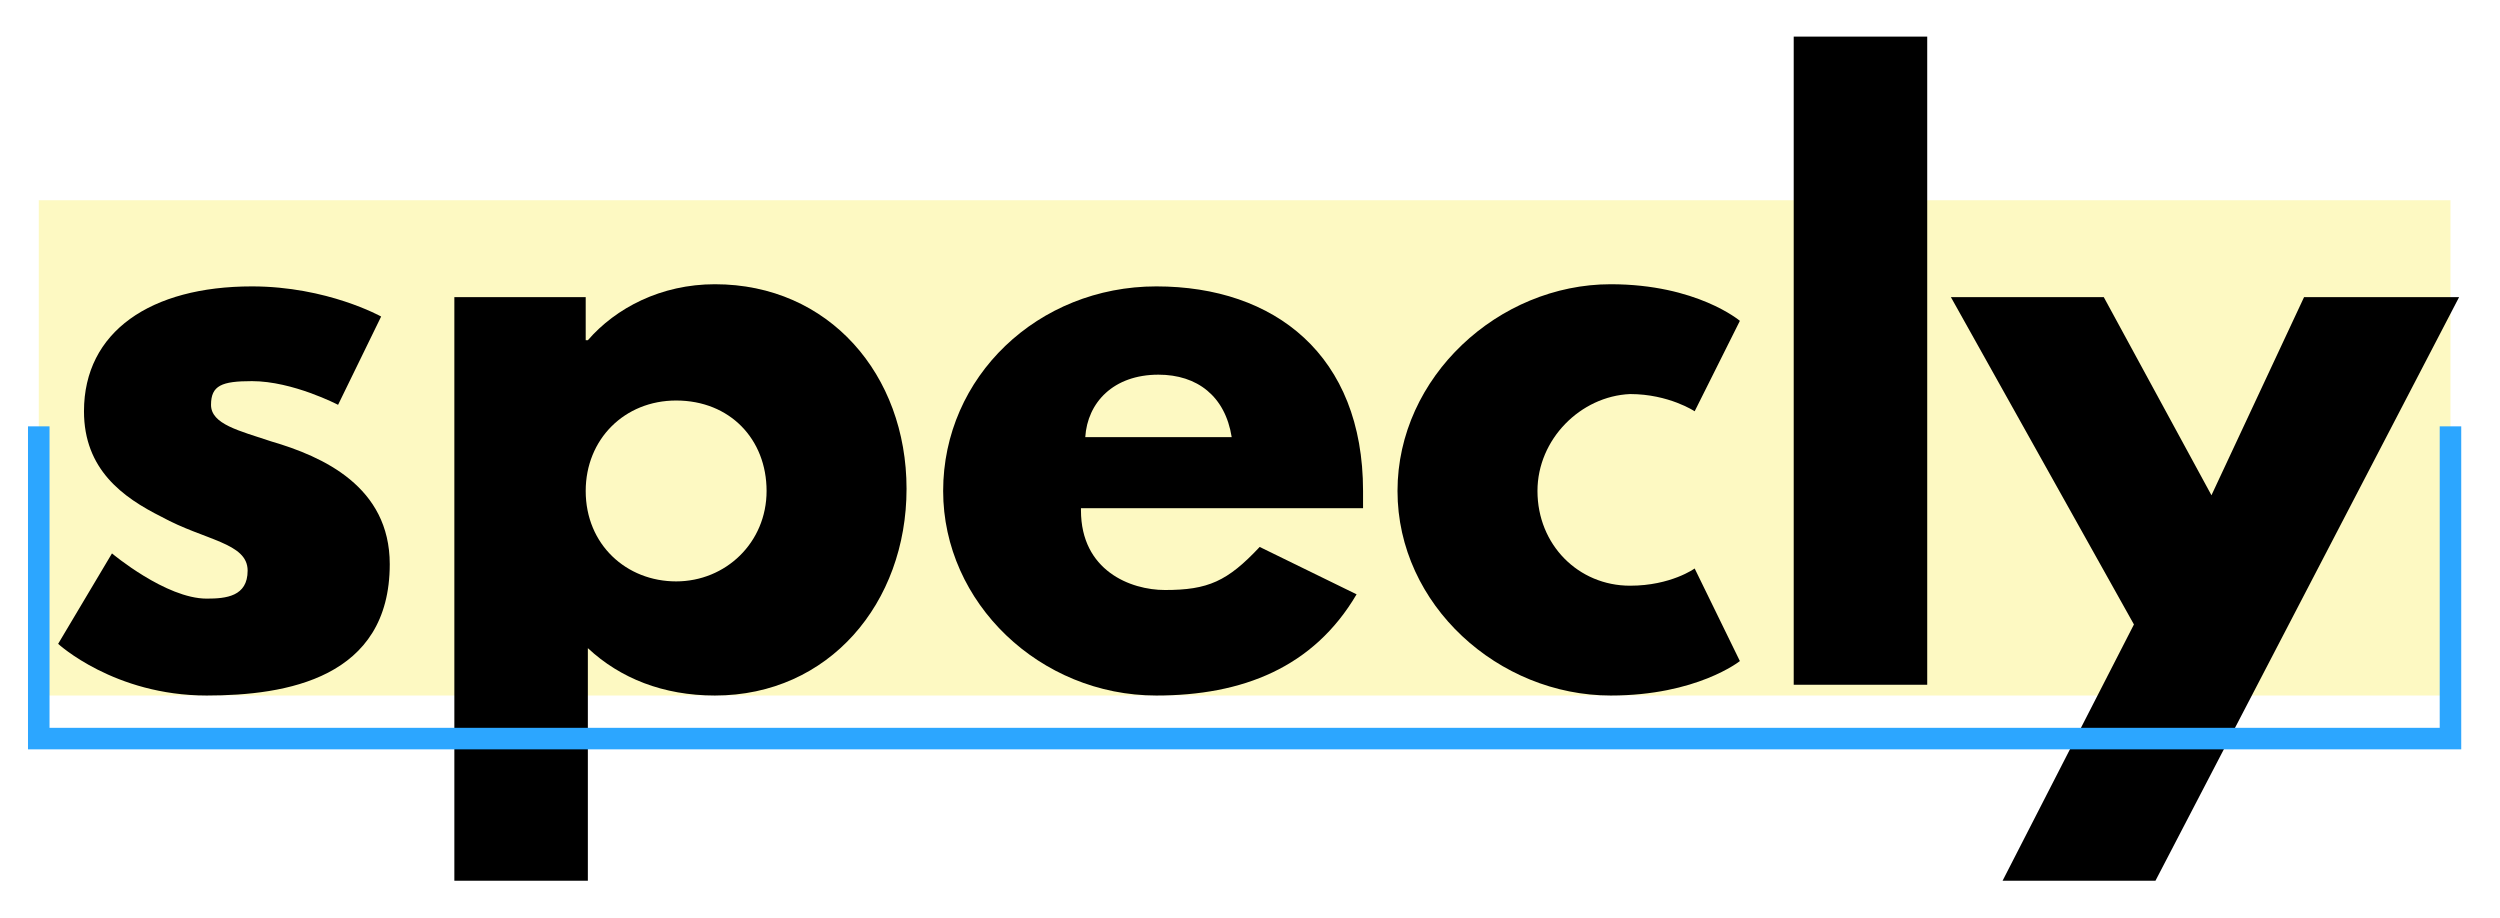
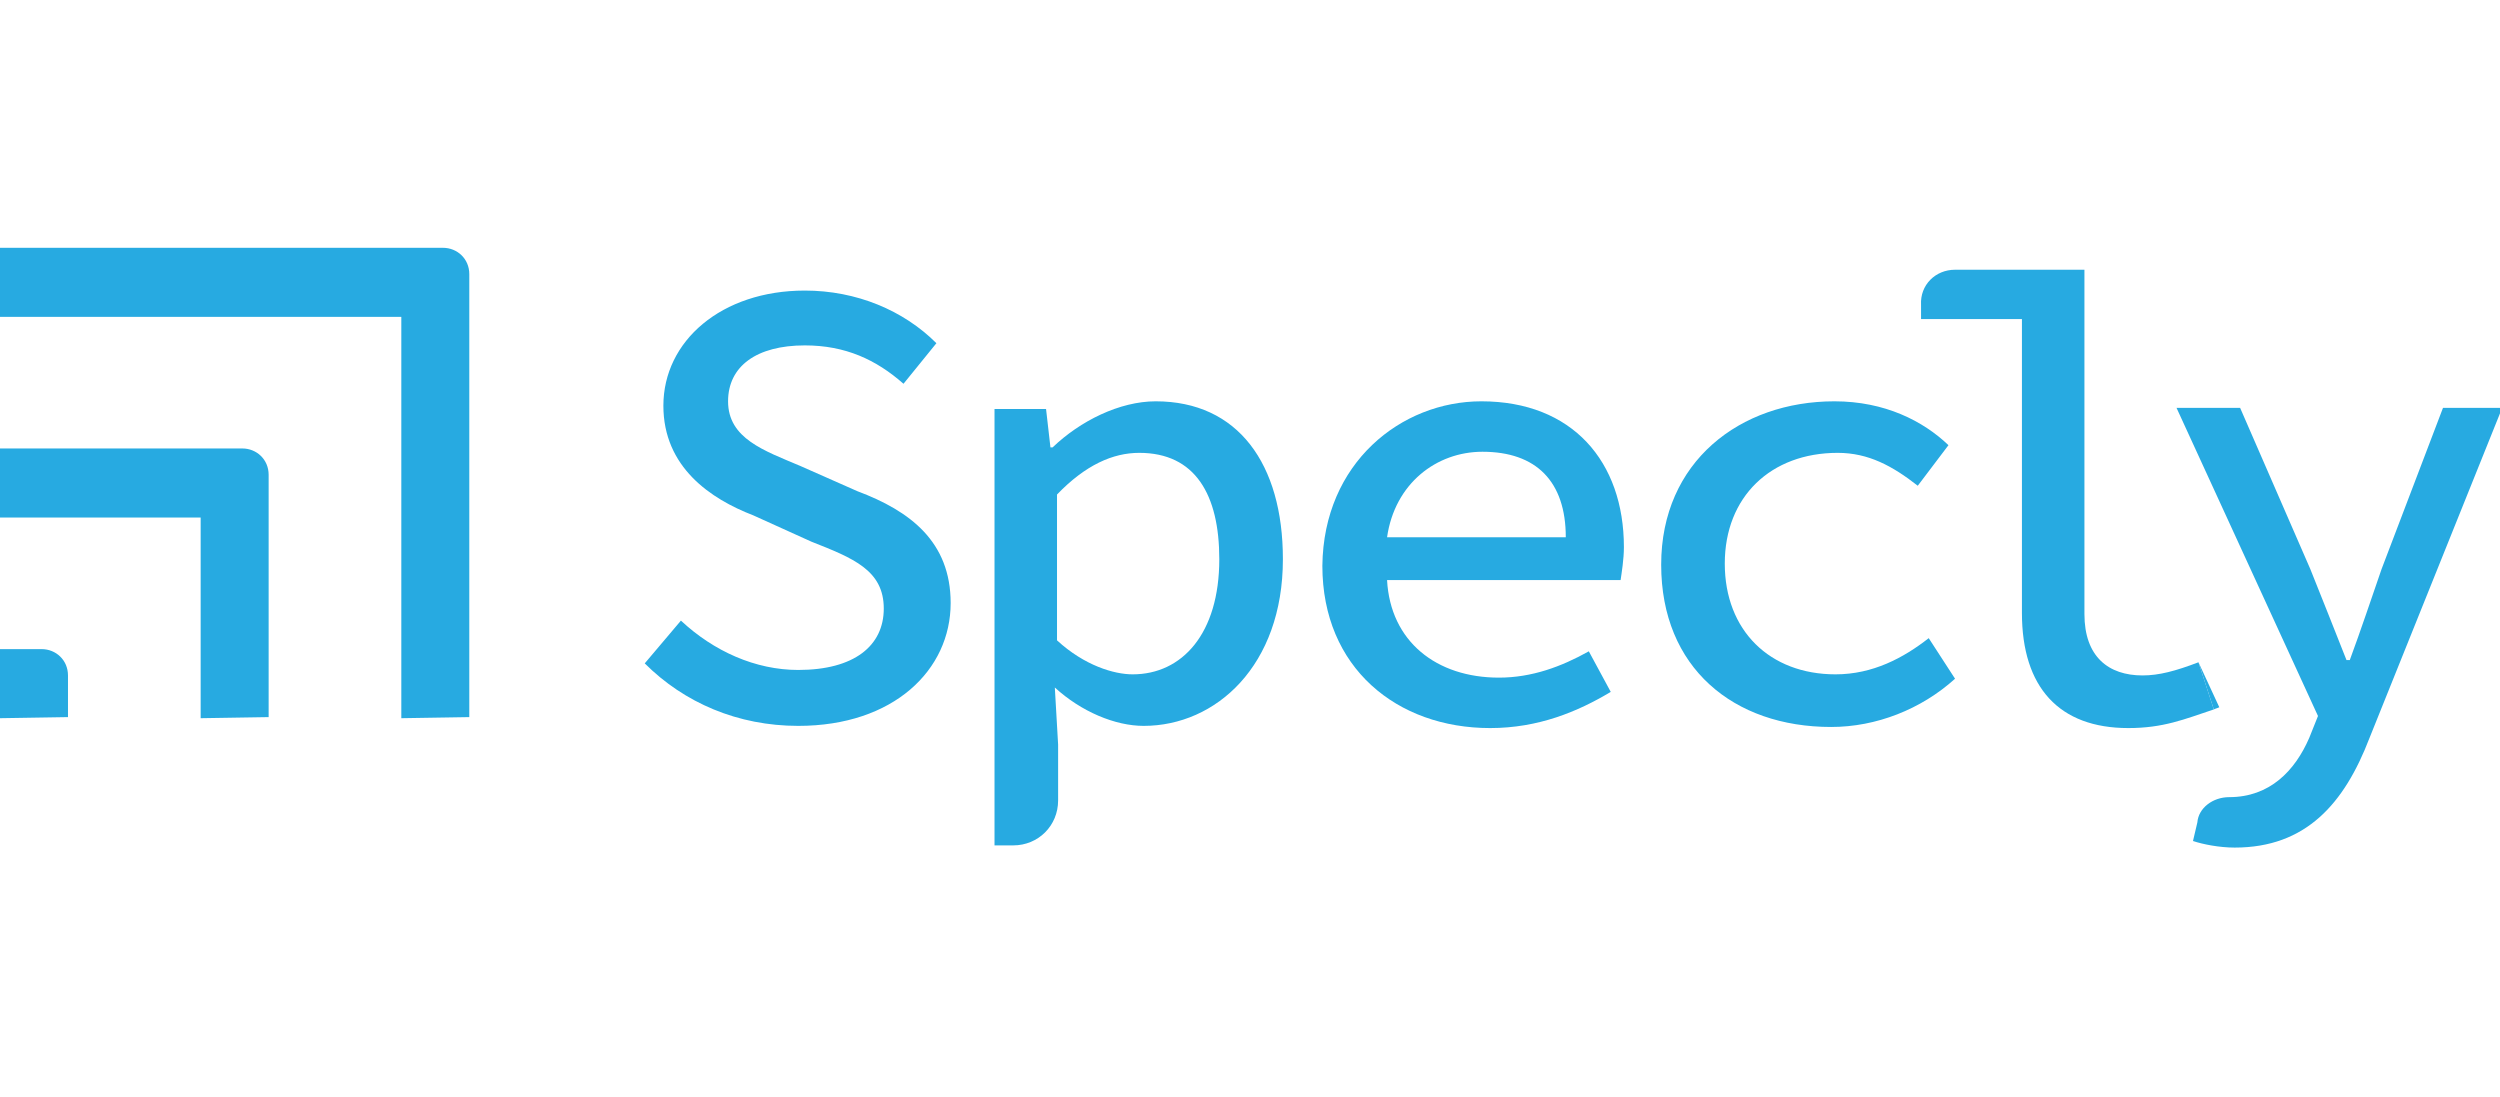
- <svg xmlns="http://www.w3.org/2000/svg" version="1.1" id="Layer_1" x="0px" y="0px" viewBox="0 0 116.1 42.6" enable-background="new 0 0 116.1 42.6" xml:space="preserve">
-   <text transform="matrix(1 0 0 1 -278.1606 -108.758)" font-family="'MyriadPro-Regular'" font-size="12">Specly</text>
-   <text transform="matrix(1 0 0 1 -278.1606 -87.4676)" font-family="'MyriadPro-Regular'" font-size="12">specly</text>
-   <text transform="matrix(1 0 0 1 -278.1606 -44.2418)" font-family="'MyriadPro-Regular'" font-size="12">specly</text>
-   <text transform="matrix(1 0 0 1 -285.2038 -10.4461)" font-family="'Handsome-Regular'" font-size="40">Specly</text>
-   <path fill="#235F7F" d="M-200.7,59.5c-0.1,0.3-0.1,0.6-0.2,1c-0.2,0.9-0.6,1.8-1.1,2.6c-0.5,0.8-1,1.6-1.6,2.4s-1.2,1.5-1.8,2.2  c-0.6,0.7-1.2,1.4-1.8,2.2c-0.6,0.7-1.2,1.5-1.8,2.2c-0.6,0.7-1.2,1.4-1.9,2.2c-0.2,0.7-0.3,1.5-0.4,2.3c-0.1,0.8-0.1,1.5-0.1,2.3  c0,1,0.1,1.7,0.3,2c0.2,0.3,0.5,0.5,0.7,0.5c0.4,0,0.9-0.2,1.6-0.7c0.7-0.5,1.3-1.1,2-1.7c0.7-0.6,1.3-1.3,1.9-1.9  c0.6-0.6,1-1.1,1.3-1.4c0.1-0.1,0.2-0.3,0.3-0.4c0.1-0.1,0.2-0.2,0.4-0.4c0.2-0.2,0.4-0.3,0.6-0.3c0.2,0,0.5,0.1,0.6,0.3  c0.2,0.2,0.3,0.4,0.3,0.6c0,0.2-0.1,0.4-0.2,0.5c-0.1,0.1-0.3,0.3-0.4,0.4l-0.4,0.4c-0.8,0.9-1.6,1.8-2.5,2.6  c-0.8,0.9-1.7,1.7-2.7,2.4c-0.5,0.4-1.1,0.7-1.6,0.9c-0.5,0.3-1,0.4-1.5,0.4c-0.8,0-1.5-0.4-2-1.1c-0.5-0.7-0.7-1.8-0.7-3.3  c0-0.4,0-0.7,0-1.1c0-0.4,0-0.8,0.1-1.2l-0.9,0.9c-0.1,0.1-0.2,0.2-0.3,0.2c-0.1,0.1-0.2,0.1-0.3,0.1c-0.3,0-0.5-0.1-0.7-0.3  c-0.2-0.2-0.3-0.4-0.3-0.7c0-0.3,0.1-0.5,0.3-0.6c0.9-0.9,1.8-1.9,2.6-2.9c0.2-1.1,0.5-2.2,0.9-3.3s0.8-2.2,1.2-3.2  c0.4-1.1,0.9-2.1,1.3-3c0.5-1,0.9-1.9,1.4-2.7c0.2-0.3,0.5-0.8,0.9-1.4c0.4-0.6,0.8-1.1,1.3-1.6c0.5-0.5,1-0.9,1.5-1.3  c0.5-0.4,1.1-0.6,1.6-0.6c0.6,0,1,0.2,1.3,0.6c0.3,0.4,0.4,1,0.4,1.7C-200.7,58.9-200.7,59.2-200.7,59.5z M-202.5,58.2  c0-0.1,0-0.2-0.1-0.2c-0.3,0-0.8,0.4-1.5,1.2c-0.6,0.6-1.1,1.4-1.7,2.3c-0.6,0.9-1.1,1.9-1.6,2.9c-0.5,1-0.9,2.1-1.3,3.1  c-0.4,1-0.8,2-1.1,2.8c1-1.1,1.9-2.3,2.8-3.4c0.9-1.1,1.7-2.2,2.4-3.1c0.3-0.3,0.5-0.7,0.8-1.2c0.2-0.4,0.5-0.9,0.7-1.3  c0.2-0.5,0.4-0.9,0.5-1.4c0.1-0.5,0.2-0.9,0.2-1.4C-202.5,58.4-202.5,58.3-202.5,58.2z" />
-   <path fill="#235F7F" d="M-181.5,76.1c-0.5,0.5-0.9,1-1.4,1.4c-0.5,0.5-0.9,0.9-1.5,1.3c-0.6,0.5-1.1,0.9-1.6,1.2s-0.9,0.7-1.4,1  c-1.6,1.2-2.8,2.1-3.6,2.6c-0.8,0.5-1.3,0.9-1.5,1c-0.6,1.4-1.1,2.7-1.7,3.8c-0.5,1.2-1.1,2.2-1.6,3s-1.1,1.5-1.7,2  c-0.6,0.5-1.3,0.7-2,0.7c-0.6,0-1.1-0.2-1.5-0.6c-0.4-0.4-0.6-0.9-0.6-1.5c0-0.8,0.3-1.6,0.8-2.4c0.6-0.8,1.2-1.6,2-2.4  c0.8-0.8,1.6-1.5,2.5-2.1c0.9-0.6,1.6-1.2,2.2-1.6c0.7-1.8,1.4-3.5,2-5.2c0.6-1.7,1.2-3.2,1.6-4.4c-0.6,0.7-1.2,1.5-2,2.4  c-0.7,0.9-1.5,1.7-2.3,2.4c-0.8,0.7-1.6,1.4-2.4,1.9c-0.8,0.5-1.6,0.7-2.3,0.7c-0.7,0-1.2-0.3-1.5-0.9c-0.3-0.6-0.5-1.3-0.5-2.1  c0-0.6,0-1.1,0.1-1.7c0.1-0.5,0.2-1.1,0.4-1.6c-0.4,0.4-0.7,0.7-1,1.1c-0.3,0.4-0.6,0.7-1,1.1c-0.2,0.2-0.4,0.3-0.6,0.3  c-0.2,0-0.5-0.1-0.6-0.3c-0.2-0.2-0.3-0.4-0.3-0.7c0-0.3,0.1-0.5,0.3-0.6c0.5-0.5,1-1.1,1.5-1.6c0.5-0.5,1-1,1.5-1.6  c0.7-0.7,1.4-1.5,2-2.3c0.6-0.8,1.1-1.5,1.4-2.3c0.1-0.2,0.2-0.4,0.4-0.5c0.2-0.1,0.3-0.1,0.5-0.1c0.2,0,0.4,0.1,0.6,0.3  c0.2,0.2,0.3,0.4,0.3,0.7c0,0.2-0.1,0.5-0.3,0.9c-0.2,0.4-0.4,0.8-0.6,1.3c-0.2,0.5-0.5,0.9-0.7,1.3c-0.2,0.4-0.4,0.7-0.5,0.9  c-0.5,1-0.9,1.9-1.2,2.7c-0.3,0.9-0.4,1.8-0.4,2.9c0,0.4,0,0.6,0.1,0.7c0.1,0.1,0.2,0.1,0.3,0.1c0.2,0,0.6-0.2,1.2-0.5  c0.7-0.4,1.5-1.1,2.4-1.9c0.9-0.9,1.7-1.8,2.5-2.7c0.8-1,1.5-1.9,2.2-2.8c0.7-0.9,1.1-1.6,1.4-2.1c0.2-0.3,0.5-0.5,0.8-0.5  c0.2,0,0.4,0.1,0.6,0.2c0.3,0.1,0.4,0.4,0.4,0.7v0c0,0.3-0.1,0.7-0.2,1.4c-0.2,0.7-0.4,1.4-0.7,2.3c-0.3,0.9-0.6,1.7-0.9,2.7  c-0.3,0.9-0.6,1.8-0.9,2.5s-0.5,1.4-0.7,1.9c-0.2,0.5-0.3,0.8-0.3,0.8c1-0.7,1.9-1.4,2.8-2.1c0.9-0.7,1.9-1.4,2.8-2.2  c0.5-0.4,1-0.8,1.4-1.2c0.4-0.5,0.9-0.9,1.3-1.4c0.2-0.2,0.4-0.3,0.6-0.3c0.2,0,0.5,0.1,0.7,0.3c0.2,0.2,0.3,0.4,0.3,0.7  C-181.2,75.6-181.3,75.8-181.5,76.1z M-196.5,87.9c-0.5,0.4-1,0.9-1.5,1.4c-0.5,0.5-0.9,1-1.2,1.5c-0.3,0.5-0.5,1-0.5,1.4  c0,0.2,0.1,0.3,0.3,0.3c0.6,0,1.2-0.5,1.9-1.6c0.7-1,1.4-2.4,2.2-4.2C-195.6,87.1-196,87.5-196.5,87.9z" />
-   <text transform="matrix(1 0 0 1 -105.9025 -46.8225)" font-family="'Handsome-Regular'" font-size="44">Specly</text>
-   <path fill="#2CA6FF" d="M-226.1,76.1c-0.6,0.6-1.2,1.3-1.9,2c-0.7,0.7-1.5,1.3-2.3,1.9c-0.8,0.6-1.6,1.1-2.5,1.4s-1.8,0.6-2.7,0.6  c-1.2,0-2.2-0.4-3-1.2c-0.8-0.8-1.2-2.1-1.2-4c0-0.9,0.2-1.8,0.5-2.8c0.3-1,0.8-1.9,1.4-2.7c0.6-0.8,1.3-1.5,2.2-2.1  s1.8-0.8,2.8-0.8c0.7,0,1.2,0.2,1.7,0.6c0.4,0.4,0.6,1,0.6,1.6c0,0.9-0.2,1.6-0.7,2.3c-0.5,0.7-1.1,1.2-1.8,1.7  c-0.7,0.5-1.5,0.9-2.4,1.3c-0.8,0.3-1.6,0.6-2.3,0.9c0,1.3,0.2,2.2,0.7,2.7c0.5,0.5,1,0.7,1.7,0.7c0.7,0,1.4-0.2,2.2-0.6  c0.8-0.4,1.5-0.8,2.2-1.4c0.7-0.5,1.4-1.1,2-1.7c0.6-0.6,1.2-1.2,1.6-1.6c0.2-0.2,0.4-0.3,0.6-0.3c0.3,0,0.5,0.1,0.7,0.3  c0.2,0.2,0.3,0.4,0.3,0.7C-225.8,75.7-225.9,75.9-226.1,76.1z M-232.3,70.7c0-0.4-0.2-0.6-0.6-0.6c-0.5,0-1,0.1-1.5,0.4  c-0.5,0.3-0.9,0.6-1.3,1.1c-0.4,0.4-0.7,0.9-1,1.5c-0.3,0.5-0.5,1.1-0.7,1.6c0.4-0.2,0.9-0.4,1.5-0.6c0.6-0.2,1.1-0.5,1.7-0.9  c0.5-0.3,1-0.7,1.4-1.1C-232.5,71.7-232.3,71.2-232.3,70.7L-232.3,70.7z" />
-   <path fill="#2CA6FF" d="M-212,75.5c-0.8,0.8-2.6,2.6-3.4,3.4c-0.8,0.8-1.7,1.5-2.6,2.2c-0.8,0.6-1.7,1-2.6,1.4  c-0.9,0.4-1.9,0.6-3,0.6c-0.7,0-1.3-0.1-1.8-0.4c-0.5-0.3-0.9-0.7-1.3-1.1c-0.3-0.5-0.6-1-0.8-1.6c-0.2-0.6-0.3-1.3-0.3-1.9  c0-1.2,0.2-2.4,0.6-3.4c0.4-1,1-1.9,1.6-2.7c0.7-0.8,1.4-1.3,2.2-1.8c0.8-0.4,1.6-0.6,2.4-0.6c0.8,0,1.5,0.2,2.1,0.7  c0.6,0.5,1.1,1.2,1.3,2.2c0,0.1,0,0.1,0,0.1c0,0,0,0.1,0,0.1c0,0.3-0.1,0.5-0.3,0.7c-0.2,0.1-0.4,0.2-0.6,0.2  c-0.3,0-0.5-0.1-0.7-0.4c-0.1-0.2-0.3-0.5-0.4-0.8c-0.1-0.3-0.3-0.6-0.5-0.8c-0.2-0.2-0.6-0.4-1-0.4c-0.5,0-1,0.2-1.6,0.5  c-0.6,0.3-1.1,0.8-1.6,1.4c-0.5,0.6-0.9,1.3-1.2,2.1c-0.3,0.8-0.5,1.7-0.5,2.6c0,1,0.2,1.8,0.6,2.4c0.4,0.6,1,1,1.8,1  c0.9,0,1.8-0.2,2.7-0.6c0.8-0.4,1.6-0.9,2.4-1.5c0.8-0.6,1.5-1.2,2.2-1.9c0.7-0.7,2.3-2.3,2.9-3c0.2-0.2,0.4-0.3,0.6-0.3  c0.2,0,0.5,0.1,0.6,0.3c0.2,0.2,0.3,0.4,0.3,0.7C-211.7,75.2-211.8,75.4-212,75.5z" />
-   <text transform="matrix(1 0 0 1 6.5601 88.4807)" font-family="'ProximaNova-Semibold'" font-size="35">specly</text>
-   <polyline fill="none" stroke="#2CA6FF" stroke-width="1.031" stroke-miterlimit="10" points="107.5,72 107.5,89.1 7,89.1 7,72 " />
-   <path fill="#2CA6FF" d="M-237.9,75.1c-0.2-0.2-0.4-0.3-0.6-0.3c-0.2,0-0.4,0.1-0.6,0.3c-0.5,0.5-1.1,1.1-1.6,1.6  c-0.5,0.5-1.1,1.1-1.7,1.5c-0.4,0.3-0.9,0.7-1.4,1c-0.6,0.3-1.2,0.6-1.8,0.9c-0.6,0.3-1.3,0.5-1.9,0.6c-0.7,0.2-1.3,0.2-1.9,0.2  c-0.1,0-0.1,0-0.2,0c-0.1,0-0.1,0-0.2,0c0.7-0.4,1.5-0.9,2.3-1.6c0.8-0.7,1.6-1.4,2.3-2.2c0.7-0.8,1.3-1.7,1.8-2.6  c0.5-0.9,0.7-1.8,0.7-2.8c0-0.7-0.2-1.4-0.6-1.9c-0.4-0.5-1-0.8-1.9-0.8c-0.6,0-1.4,0.2-2.2,0.5c-1.2,0.5-2.4,1.2-3.5,2.1  c-1.1,0.9-2.2,1.9-3.2,3c0.4-1.1,0.7-2.2,1-3.3c0.1-0.3,0.2-0.6,0.2-0.9c0-0.3-0.1-0.6-0.4-0.8c-0.2-0.1-0.5-0.2-0.7-0.1  c-2.1,0.1-3,2.1-4.1,3.6c-1.3,1.8-3,3.6-5,4.6c-1.3,0.7-2.8,1.2-4.4,1.6c0.1-0.3,0.1-0.7,0.2-1c0.1-0.3,0.1-0.7,0.1-1.1  c0-1.1-0.2-2-0.6-2.8c-0.4-0.8-0.9-1.5-1.6-2.1c-0.7-0.6-1.4-1.2-2.2-1.7c-0.8-0.5-1.6-1-2.3-1.5c-0.3-0.2-0.6-0.4-1-0.6  c-0.3-0.2-0.7-0.5-1-0.8c-0.3-0.3-0.5-0.6-0.7-1c-0.2-0.3-0.3-0.7-0.3-1.1c0-0.9,0.3-1.7,0.8-2.5c0.5-0.8,1.2-1.4,2-2  c0.8-0.6,1.7-1,2.7-1.4c1-0.3,2-0.5,3-0.5c0.7,0,1.4,0.1,1.9,0.3c0.5,0.2,1,0.5,1.3,0.9c0.3,0.4,0.6,0.8,0.8,1.3  c0.2,0.5,0.3,1,0.3,1.6c0,1.3-0.4,2.5-1.2,3.6c-0.1,0.2-0.2,0.4-0.2,0.5c0,0.3,0.1,0.5,0.3,0.7c0.2,0.2,0.4,0.3,0.6,0.3  c0.3,0,0.5-0.1,0.8-0.4c0.5-0.7,0.8-1.4,1.1-2.2c0.3-0.8,0.4-1.6,0.4-2.3s-0.1-1.5-0.4-2.2c-0.3-0.7-0.6-1.3-1.1-1.9  c-0.5-0.5-1.1-1-1.9-1.3c-0.8-0.3-1.6-0.5-2.7-0.5c-1,0-2.2,0.2-3.4,0.6c-1.2,0.4-2.3,0.9-3.4,1.6c-1,0.7-1.9,1.6-2.6,2.6  c-0.7,1-1,2.2-1,3.4c0,0.9,0.2,1.7,0.7,2.3c0.5,0.7,1.1,1.3,1.8,1.8c0.7,0.5,1.5,1.1,2.3,1.6c0.8,0.5,1.6,1,2.3,1.6  c0.7,0.6,1.3,1.2,1.8,1.9c0.5,0.7,0.7,1.5,0.7,2.5c0,0.9-0.2,1.7-0.5,2.5c-0.8,0.1-1.6,0.2-2.5,0.2c-0.4,0-1,0-1.7,0  c-0.7,0-1.4,0-2.2,0.1s-1.6,0.1-2.3,0.3c-0.8,0.1-1.5,0.3-2.1,0.6c-0.6,0.3-1.1,0.6-1.5,1.1c-0.4,0.5-0.6,1-0.6,1.7  c0,0.6,0.1,1,0.4,1.5c0.3,0.4,0.6,0.8,1.1,1c0.4,0.3,0.9,0.5,1.3,0.6c0.5,0.1,0.9,0.2,1.3,0.2c1,0,2-0.1,3-0.4  c1-0.3,1.9-0.6,2.8-1.1c0.9-0.5,1.7-1.1,2.5-1.8c0.7-0.7,1.4-1.5,1.8-2.4c1-0.2,2-0.4,2.9-0.7c0.9-0.3,1.8-0.6,2.6-1  s1.6-0.9,2.3-1.5c0.5-0.4,1-0.9,1.5-1.4c0.2-0.2,0.5-0.5,0.8-0.8c0.5-0.5,1-1.1,1.5-1.7c0.4-0.5,0.8-1.3,1.3-1.6  c-0.4,0.3-0.6,2.3-0.7,2.7c-0.7,2.1-1.7,3.8-2.9,5.6c-0.6,0.9-1.2,1.8-1.7,2.5c-0.4,0.5-0.8,1.1-1.4,1.9c-0.5,0.8-1,1.6-1.5,2.4  c-0.5,0.9-0.9,1.7-1.3,2.6c-0.3,0.9-0.5,1.6-0.5,2.3c0,0.7,0.2,1.2,0.5,1.6c0.3,0.4,0.8,0.6,1.3,0.6c0.6,0,1.2-0.3,1.7-0.8  c0.6-0.5,1.1-1.4,1.7-2.5c0.6-1.1,1.1-2.4,1.7-3.8c0.6-1.4,1.1-2.9,1.6-4.5c0.5-1.6,1-3,1.5-4.4c0.6-0.8,1.2-1.6,1.9-2.4  c0.7-0.8,1.4-1.5,2.2-2.2c0.8-0.7,1.5-1.3,2.3-1.8c0.8-0.5,1.6-1,2.3-1.3c0.6-0.2,1.1-0.4,1.4-0.4c0.5,0,0.8,0.3,0.8,0.9  c0,0.5-0.1,1-0.4,1.5s-0.6,1.1-1,1.8c-0.4,0.6-0.9,1.2-1.5,1.8c-0.5,0.6-1.1,1.1-1.7,1.6c-0.6,0.5-1.1,0.8-1.6,1.1  c-0.5,0.3-1,0.4-1.4,0.4c-0.4,0-0.7-0.1-1-0.3c-0.2-0.2-0.5-0.3-0.8-0.3c-0.2,0-0.5,0.1-0.7,0.2c-0.2,0.2-0.3,0.4-0.3,0.7  c0,0.4,0.2,0.6,0.5,0.8c0.8,0.5,1.6,0.9,2.4,1.1c0.8,0.2,1.7,0.3,2.5,0.3c1.5,0,2.9-0.3,4.3-0.9c1.4-0.6,2.6-1.3,3.6-2.1  c0.6-0.5,1.2-1.1,1.8-1.6c0.6-0.5,1.1-1.1,1.7-1.7c0.2-0.2,0.3-0.4,0.3-0.6C-237.7,75.5-237.8,75.3-237.9,75.1z M-274.3,84.4  c-1.4,0.6-2.8,0.9-4.2,0.9c-0.6,0-1.1-0.2-1.6-0.5c-0.5-0.3-0.7-0.6-0.7-1c0-0.3,0.1-0.5,0.3-0.7c0.2-0.2,0.5-0.4,0.8-0.5  c0.3-0.1,0.7-0.2,1.2-0.3c0.4-0.1,0.9-0.1,1.4-0.2c0.5-0.1,1-0.1,1.5-0.1c0.5,0,1,0,1.5-0.1c0.5,0,0.9,0,1.2,0c0.4,0,0.7,0,0.9,0  c0.2,0,0.4,0,0.6,0c0.2,0,0.4,0,0.6,0C-271.7,82.9-272.9,83.8-274.3,84.4z M-259.3,84.9c-0.2,0.5-0.4,1.2-0.7,1.9  c-0.3,0.7-0.6,1.4-0.9,2.2c-0.3,0.8-0.7,1.5-1,2.1c-0.3,0.6-0.6,1.1-0.9,1.6c-0.3,0.4-0.5,0.6-0.7,0.6c-0.1,0-0.2-0.2-0.2-0.5  c0-0.6,0.2-1.3,0.6-2.1c0.4-0.8,0.8-1.7,1.3-2.5c0.5-0.8,1.1-1.6,1.6-2.4c0.5-0.8,1-1.4,1.3-1.9C-259,84-259.1,84.4-259.3,84.9z" />
-   <path fill="#235F7F" d="M-92.3,57c-0.1,0.3-0.1,0.6-0.2,1c-0.2,0.9-0.6,1.8-1.1,2.6c-0.5,0.8-1,1.6-1.6,2.4s-1.2,1.5-1.8,2.2  c-0.6,0.7-1.2,1.4-1.8,2.2c-0.6,0.7-1.2,1.5-1.8,2.2c-0.6,0.7-1.2,1.4-1.9,2.2c-0.2,0.7-0.3,1.5-0.4,2.3c-0.1,0.8-0.1,1.5-0.1,2.3  c0,1,0.1,1.7,0.3,2c0.2,0.3,0.5,0.5,0.7,0.5c0.4,0,0.9-0.2,1.6-0.7c0.7-0.5,1.3-1.1,2-1.7c0.7-0.6,1.3-1.3,1.9-1.9  c0.6-0.6,1-1.1,1.3-1.4c0.1-0.1,0.2-0.3,0.3-0.4c0.1-0.1,0.2-0.2,0.4-0.4c0.2-0.2,0.4-0.3,0.6-0.3c0.2,0,0.5,0.1,0.6,0.3  c0.2,0.2,0.3,0.4,0.3,0.6c0,0.2-0.1,0.4-0.2,0.5c-0.1,0.1-0.3,0.3-0.4,0.4l-0.4,0.4c-0.8,0.9-1.6,1.8-2.5,2.6  c-0.8,0.9-1.7,1.7-2.7,2.4c-0.5,0.4-1.1,0.7-1.6,0.9c-0.5,0.3-1,0.4-1.5,0.4c-0.8,0-1.5-0.4-2-1.1c-0.5-0.7-0.7-1.8-0.7-3.3  c0-0.4,0-0.7,0-1.1c0-0.4,0-0.8,0.1-1.2l-0.9,0.9c-0.1,0.1-0.2,0.2-0.3,0.2c-0.1,0.1-0.2,0.1-0.3,0.1c-0.3,0-0.5-0.1-0.7-0.3  c-0.2-0.2-0.3-0.4-0.3-0.7c0-0.3,0.1-0.5,0.3-0.6c0.9-0.9,1.8-1.9,2.6-2.9c0.2-1.1,0.5-2.2,0.9-3.3s0.8-2.2,1.2-3.2  c0.4-1.1,0.9-2.1,1.3-3c0.5-1,0.9-1.9,1.4-2.7c0.2-0.3,0.5-0.8,0.9-1.4c0.4-0.6,0.8-1.1,1.3-1.6c0.5-0.5,1-0.9,1.5-1.3  c0.5-0.4,1.1-0.6,1.6-0.6c0.6,0,1,0.2,1.3,0.6c0.3,0.4,0.4,1,0.4,1.7C-92.2,56.3-92.2,56.6-92.3,57z M-94,55.7c0-0.1,0-0.2-0.1-0.2  c-0.3,0-0.8,0.4-1.5,1.2c-0.6,0.6-1.1,1.4-1.7,2.3c-0.6,0.9-1.1,1.9-1.6,2.9c-0.5,1-0.9,2.1-1.3,3.1c-0.4,1-0.8,2-1.1,2.8  c1-1.1,1.9-2.3,2.8-3.4c0.9-1.1,1.7-2.2,2.4-3.1c0.3-0.3,0.5-0.7,0.8-1.2c0.2-0.4,0.5-0.9,0.7-1.3c0.2-0.5,0.4-0.9,0.5-1.4  C-94,56.9-94,56.4-94,56C-94,55.8-94,55.7-94,55.7z" />
-   <path fill="#235F7F" d="M-73,73.5c-0.5,0.5-0.9,1-1.4,1.4c-0.5,0.5-0.9,0.9-1.5,1.3c-0.6,0.5-1.1,0.9-1.6,1.2s-0.9,0.7-1.4,1  c-1.6,1.2-2.8,2.1-3.6,2.6c-0.8,0.5-1.3,0.9-1.5,1c-0.6,1.4-1.1,2.7-1.7,3.8c-0.5,1.2-1.1,2.2-1.6,3s-1.1,1.5-1.7,2  c-0.6,0.5-1.3,0.7-2,0.7c-0.6,0-1.1-0.2-1.5-0.6c-0.4-0.4-0.6-0.9-0.6-1.5c0-0.8,0.3-1.6,0.8-2.4c0.6-0.8,1.2-1.6,2-2.4  c0.8-0.8,1.6-1.5,2.5-2.1c0.9-0.6,1.6-1.2,2.2-1.6c0.7-1.8,1.4-3.5,2-5.2c0.6-1.7,1.2-3.2,1.6-4.4c-0.6,0.7-1.2,1.5-2,2.4  c-0.7,0.9-1.5,1.7-2.3,2.4c-0.8,0.7-1.6,1.4-2.4,1.9c-0.8,0.5-1.6,0.7-2.3,0.7c-0.7,0-1.2-0.3-1.5-0.9c-0.3-0.6-0.5-1.3-0.5-2.1  c0-0.6,0-1.1,0.1-1.7c0.1-0.5,0.2-1.1,0.4-1.6c-0.4,0.4-0.7,0.7-1,1.1c-0.3,0.4-0.6,0.7-1,1.1c-0.2,0.2-0.4,0.3-0.6,0.3  c-0.2,0-0.5-0.1-0.6-0.3c-0.2-0.2-0.3-0.4-0.3-0.7c0-0.3,0.1-0.5,0.3-0.6c0.5-0.5,1-1.1,1.5-1.6c0.5-0.5,1-1,1.5-1.6  c0.7-0.7,1.4-1.5,2-2.3c0.6-0.8,1.1-1.5,1.4-2.3c0.1-0.2,0.2-0.4,0.4-0.5c0.2-0.1,0.3-0.1,0.5-0.1c0.2,0,0.4,0.1,0.6,0.3  c0.2,0.2,0.3,0.4,0.3,0.7c0,0.2-0.1,0.5-0.3,0.9c-0.2,0.4-0.4,0.8-0.6,1.3c-0.2,0.5-0.5,0.9-0.7,1.3c-0.2,0.4-0.4,0.7-0.5,0.9  c-0.5,1-0.9,1.9-1.2,2.7c-0.3,0.9-0.4,1.8-0.4,2.9c0,0.4,0,0.6,0.1,0.7c0.1,0.1,0.2,0.1,0.3,0.1c0.2,0,0.6-0.2,1.2-0.5  c0.7-0.4,1.5-1.1,2.4-1.9c0.9-0.9,1.7-1.8,2.5-2.7c0.8-1,1.5-1.9,2.2-2.8c0.7-0.9,1.1-1.6,1.4-2.1c0.2-0.3,0.5-0.5,0.8-0.5  c0.2,0,0.4,0.1,0.6,0.2c0.3,0.1,0.4,0.4,0.4,0.7v0c0,0.3-0.1,0.7-0.2,1.4c-0.2,0.7-0.4,1.4-0.7,2.3c-0.3,0.9-0.6,1.7-0.9,2.7  c-0.3,0.9-0.6,1.8-0.9,2.5s-0.5,1.4-0.7,1.9c-0.2,0.5-0.3,0.8-0.3,0.8c1-0.7,1.9-1.4,2.8-2.1c0.9-0.7,1.9-1.4,2.8-2.2  c0.5-0.4,1-0.8,1.4-1.2c0.4-0.5,0.9-0.9,1.3-1.4c0.2-0.2,0.4-0.3,0.6-0.3c0.2,0,0.5,0.1,0.7,0.3c0.2,0.2,0.3,0.4,0.3,0.7  C-72.7,73.1-72.8,73.3-73,73.5z M-88.1,85.3c-0.5,0.4-1,0.9-1.5,1.4c-0.5,0.5-0.9,1-1.2,1.5c-0.3,0.5-0.5,1-0.5,1.4  c0,0.2,0.1,0.3,0.3,0.3c0.6,0,1.2-0.5,1.9-1.6c0.7-1,1.4-2.4,2.2-4.2C-87.1,84.5-87.5,84.9-88.1,85.3z" />
-   <path fill="#2CA6FF" d="M-117.6,73.6c-0.6,0.6-1.2,1.3-1.9,2c-0.7,0.7-1.5,1.3-2.3,1.9c-0.8,0.6-1.6,1.1-2.5,1.4s-1.8,0.6-2.7,0.6  c-1.2,0-2.2-0.4-3-1.2c-0.8-0.8-1.2-2.1-1.2-4c0-0.9,0.2-1.8,0.5-2.8c0.3-1,0.8-1.9,1.4-2.7c0.6-0.8,1.3-1.5,2.2-2.1  s1.8-0.8,2.8-0.8c0.7,0,1.2,0.2,1.7,0.6c0.4,0.4,0.6,1,0.6,1.6c0,0.9-0.2,1.6-0.7,2.3c-0.5,0.7-1.1,1.2-1.8,1.7  c-0.7,0.5-1.5,0.9-2.4,1.3c-0.8,0.3-1.6,0.6-2.3,0.9c0,1.3,0.2,2.2,0.7,2.7c0.5,0.5,1,0.7,1.7,0.7c0.7,0,1.4-0.2,2.2-0.6  c0.8-0.4,1.5-0.8,2.2-1.4c0.7-0.5,1.4-1.1,2-1.7c0.6-0.6,1.2-1.2,1.6-1.6c0.2-0.2,0.4-0.3,0.6-0.3c0.3,0,0.5,0.1,0.7,0.3  c0.2,0.2,0.3,0.4,0.3,0.7C-117.3,73.2-117.4,73.4-117.6,73.6z M-123.8,68.2c0-0.4-0.2-0.6-0.6-0.6c-0.5,0-1,0.1-1.5,0.4  c-0.5,0.3-0.9,0.6-1.3,1.1c-0.4,0.4-0.7,0.9-1,1.5c-0.3,0.5-0.5,1.1-0.7,1.6c0.4-0.2,0.9-0.4,1.5-0.6c0.6-0.2,1.1-0.5,1.7-0.9  c0.5-0.3,1-0.7,1.4-1.1C-124,69.1-123.9,68.7-123.8,68.2L-123.8,68.2z" />
-   <path fill="#2CA6FF" d="M-103.5,73c-0.8,0.8-2.6,2.6-3.4,3.4c-0.8,0.8-1.7,1.5-2.6,2.2c-0.8,0.6-1.7,1-2.6,1.4  c-0.9,0.4-1.9,0.6-3,0.6c-0.7,0-1.3-0.1-1.8-0.4c-0.5-0.3-0.9-0.7-1.3-1.1c-0.3-0.5-0.6-1-0.8-1.6c-0.2-0.6-0.3-1.3-0.3-1.9  c0-1.2,0.2-2.4,0.6-3.4c0.4-1,1-1.9,1.6-2.7c0.7-0.8,1.4-1.3,2.2-1.8c0.8-0.4,1.6-0.6,2.4-0.6c0.8,0,1.5,0.2,2.1,0.7  c0.6,0.5,1.1,1.2,1.3,2.2c0,0.1,0,0.1,0,0.1c0,0,0,0.1,0,0.1c0,0.3-0.1,0.5-0.3,0.7c-0.2,0.1-0.4,0.2-0.6,0.2  c-0.3,0-0.5-0.1-0.7-0.4c-0.1-0.2-0.3-0.5-0.4-0.8c-0.1-0.3-0.3-0.6-0.5-0.8c-0.2-0.2-0.6-0.4-1-0.4c-0.5,0-1,0.2-1.6,0.5  c-0.6,0.3-1.1,0.8-1.6,1.4c-0.5,0.6-0.9,1.3-1.2,2.1c-0.3,0.8-0.5,1.7-0.5,2.6c0,1,0.2,1.8,0.6,2.4c0.4,0.6,1,1,1.8,1  c0.9,0,1.8-0.2,2.7-0.6c0.8-0.4,1.6-0.9,2.4-1.5c0.8-0.6,1.5-1.2,2.2-1.9c0.7-0.7,2.3-2.3,2.9-3c0.2-0.2,0.4-0.3,0.6-0.3  c0.2,0,0.5,0.1,0.6,0.3c0.2,0.2,0.3,0.4,0.3,0.7C-103.2,72.6-103.3,72.8-103.5,73z" />
-   <path fill="#2CA6FF" d="M-129.5,72.5c-0.2-0.2-0.4-0.3-0.6-0.3c-0.2,0-0.4,0.1-0.6,0.3c-0.5,0.5-1.1,1.1-1.6,1.6  c-0.5,0.5-1.1,1.1-1.7,1.5c-0.4,0.3-0.9,0.7-1.4,1c-0.6,0.3-1.2,0.6-1.8,0.9c-0.6,0.3-1.3,0.5-1.9,0.6c-0.7,0.2-1.3,0.2-1.9,0.2  c-0.1,0-0.1,0-0.2,0c-0.1,0-0.1,0-0.2,0c0.7-0.4,1.5-0.9,2.3-1.6c0.8-0.7,1.6-1.4,2.3-2.2c0.7-0.8,1.3-1.7,1.8-2.6  c0.5-0.9,0.7-1.8,0.7-2.8c0-0.7-0.2-1.4-0.6-1.9c-0.4-0.5-1-0.8-1.9-0.8c-0.6,0-1.4,0.2-2.2,0.5c-1.2,0.5-2.4,1.2-3.5,2.1  c-1.1,0.9-2.2,1.9-3.2,3c0.4-1.1,0.7-2.2,1-3.3c0.1-0.3,0.2-0.6,0.2-0.9c0-0.3-0.1-0.6-0.4-0.8c-0.2-0.1-0.5-0.2-0.7-0.1  c-2.1,0.1-3,2.1-4.1,3.6c-1.3,1.8-3,3.6-5,4.6c-1.3,0.7-2.8,1.2-4.4,1.6c0.1-0.3,0.1-0.7,0.2-1c0.1-0.3,0.1-0.7,0.1-1.1  c0-1.1-0.2-2-0.6-2.8c-0.4-0.8-0.9-1.5-1.6-2.1c-0.7-0.6-1.4-1.2-2.2-1.7c-0.8-0.5-1.6-1-2.3-1.5c-0.3-0.2-0.6-0.4-1-0.6  c-0.3-0.2-0.7-0.5-1-0.8c-0.3-0.3-0.5-0.6-0.7-1c-0.2-0.3-0.3-0.7-0.3-1.1c0-0.9,0.3-1.7,0.8-2.5c0.5-0.8,1.2-1.4,2-2  c0.8-0.6,1.7-1,2.7-1.4c1-0.3,2-0.5,3-0.5c0.7,0,1.4,0.1,1.9,0.3c0.5,0.2,1,0.5,1.3,0.9c0.3,0.4,0.6,0.8,0.8,1.3  c0.2,0.5,0.3,1,0.3,1.6c0,1.3-0.4,2.5-1.2,3.6c-0.1,0.2-0.2,0.4-0.2,0.5c0,0.3,0.1,0.5,0.3,0.7c0.2,0.2,0.4,0.3,0.6,0.3  c0.3,0,0.5-0.1,0.8-0.4c0.5-0.7,0.8-1.4,1.1-2.2c0.3-0.8,0.4-1.6,0.4-2.3s-0.1-1.5-0.4-2.2c-0.3-0.7-0.6-1.3-1.1-1.9  c-0.5-0.5-1.1-1-1.9-1.3c-0.8-0.3-1.6-0.5-2.7-0.5c-1,0-2.2,0.2-3.4,0.6c-1.2,0.4-2.3,0.9-3.4,1.6c-1,0.7-1.9,1.6-2.6,2.6  c-0.7,1-1,2.2-1,3.4c0,0.9,0.2,1.7,0.7,2.3c0.5,0.7,1.1,1.3,1.8,1.8c0.7,0.5,1.5,1.1,2.3,1.6c0.8,0.5,1.6,1,2.3,1.6  c0.7,0.6,1.3,1.2,1.8,1.9c0.5,0.7,0.7,1.5,0.7,2.5c0,0.9-0.2,1.7-0.5,2.5c-0.8,0.1-1.6,0.2-2.5,0.2c-0.4,0-1,0-1.7,0  c-0.7,0-1.4,0-2.2,0.1s-1.6,0.1-2.3,0.3c-0.8,0.1-1.5,0.3-2.1,0.6c-0.6,0.3-1.1,0.6-1.5,1.1c-0.4,0.5-0.6,1-0.6,1.7  c0,0.6,0.1,1,0.4,1.5c0.3,0.4,0.6,0.8,1.1,1c0.4,0.3,0.9,0.5,1.3,0.6c0.5,0.1,0.9,0.2,1.3,0.2c1,0,2-0.1,3-0.4  c1-0.3,1.9-0.6,2.8-1.1c0.9-0.5,1.7-1.1,2.5-1.8c0.7-0.7,1.4-1.5,1.8-2.4c1-0.2,2-0.4,2.9-0.7c0.9-0.3,1.8-0.6,2.6-1  s1.6-0.9,2.3-1.5c0.5-0.4,1-0.9,1.5-1.4c0.2-0.2,0.5-0.5,0.8-0.8c0.5-0.5,1-1.1,1.5-1.7c0.4-0.5,0.8-1.3,1.3-1.6  c-0.4,0.3-0.6,2.3-0.7,2.7c-0.7,2.1-1.7,3.8-2.9,5.6c-0.6,0.9-1.2,1.8-1.7,2.5c-0.4,0.5-0.8,1.1-1.4,1.9c-0.5,0.8-1,1.6-1.5,2.4  c-0.5,0.9-0.9,1.7-1.3,2.6c-0.3,0.9-0.5,1.6-0.5,2.3c0,0.7,0.2,1.2,0.5,1.6c0.3,0.4,0.8,0.6,1.3,0.6c0.6,0,1.2-0.3,1.7-0.8  c0.6-0.5,1.1-1.4,1.7-2.5c0.6-1.1,1.1-2.4,1.7-3.8c0.6-1.4,1.1-2.9,1.6-4.5c0.5-1.6,1-3,1.5-4.4c0.6-0.8,1.2-1.6,1.9-2.4  c0.7-0.8,1.4-1.5,2.2-2.2c0.8-0.7,1.5-1.3,2.3-1.8c0.8-0.5,1.6-1,2.3-1.3c0.6-0.2,1.1-0.4,1.4-0.4c0.5,0,0.8,0.3,0.8,0.9  c0,0.5-0.1,1-0.4,1.5s-0.6,1.1-1,1.8c-0.4,0.6-0.9,1.2-1.5,1.8c-0.5,0.6-1.1,1.1-1.7,1.6c-0.6,0.5-1.1,0.8-1.6,1.1  c-0.5,0.3-1,0.4-1.4,0.4c-0.4,0-0.7-0.1-1-0.3c-0.2-0.2-0.5-0.3-0.8-0.3c-0.2,0-0.5,0.1-0.7,0.2c-0.2,0.2-0.3,0.4-0.3,0.7  c0,0.4,0.2,0.6,0.5,0.8c0.8,0.5,1.6,0.9,2.4,1.1c0.8,0.2,1.7,0.3,2.5,0.3c1.5,0,2.9-0.3,4.3-0.9c1.4-0.6,2.6-1.3,3.6-2.1  c0.6-0.5,1.2-1.1,1.8-1.6c0.6-0.5,1.1-1.1,1.7-1.7c0.2-0.2,0.3-0.4,0.3-0.6C-129.2,73-129.3,72.7-129.5,72.5z M-165.8,81.9  c-1.4,0.6-2.8,0.9-4.2,0.9c-0.6,0-1.1-0.2-1.6-0.5c-0.5-0.3-0.7-0.6-0.7-1c0-0.3,0.1-0.5,0.3-0.7c0.2-0.2,0.5-0.4,0.8-0.5  c0.3-0.1,0.7-0.2,1.2-0.3c0.4-0.1,0.9-0.1,1.4-0.2c0.5-0.1,1-0.1,1.5-0.1c0.5,0,1,0,1.5-0.1c0.5,0,0.9,0,1.2,0c0.4,0,0.7,0,0.9,0  c0.2,0,0.4,0,0.6,0c0.2,0,0.4,0,0.6,0C-163.3,80.4-164.4,81.2-165.8,81.9z M-150.8,82.4c-0.2,0.5-0.4,1.2-0.7,1.9  c-0.3,0.7-0.6,1.4-0.9,2.2c-0.3,0.8-0.7,1.5-1,2.1c-0.3,0.6-0.6,1.1-0.9,1.6c-0.3,0.4-0.5,0.6-0.7,0.6c-0.1,0-0.2-0.2-0.2-0.5  c0-0.6,0.2-1.3,0.6-2.1c0.4-0.8,0.8-1.7,1.3-2.5c0.5-0.8,1.1-1.6,1.6-2.4c0.5-0.8,1-1.4,1.3-1.9C-150.5,81.5-150.6,81.8-150.8,82.4z  " />
-   <rect x="1.8" y="9.3" opacity="0.3" fill="#F9EC31" width="112" height="23" />
+ <svg xmlns="http://www.w3.org/2000/svg" version="1.1" id="Layer_1" x="0px" y="0px" viewBox="0 0 228 100" enable-background="new 0 0 228 100" xml:space="preserve">
+   <path fill="#27AAE1" d="M62.1,56.6c3,2.8,6.8,4.5,10.7,4.5c5.1,0,7.8-2.2,7.8-5.6c0-3.5-2.8-4.6-6.6-6.1L68.7,47  c-3.9-1.5-8.2-4.4-8.2-10c0-5.9,5.3-10.5,12.9-10.5c4.7,0,9,1.8,12,4.8l-3,3.7c-2.5-2.2-5.3-3.5-9-3.5c-4.4,0-7,1.9-7,5.1  c0,3.4,3.3,4.5,6.6,5.9l5.2,2.3c4.8,1.8,8.5,4.6,8.5,10.2c0,6.1-5.2,11.2-13.9,11.2c-5.5,0-10.4-2.1-14-5.7L62.1,56.6z" />
+   <path fill="#27AAE1" d="M96.5,67.9V73c0,2.3-1.8,4.1-4.1,4.1h-1.7V37.3h4.7l0.4,3.5h0.2c2.5-2.4,6.1-4.2,9.4-4.2  c7.5,0,11.6,5.7,11.6,14.4c0,9.7-6.1,15.2-12.7,15.2c-2.6,0-5.7-1.3-8.1-3.5L96.5,67.9z M103.3,61.5c4.5,0,7.9-3.7,7.9-10.5  c0-5.9-2.2-9.7-7.3-9.7c-2.4,0-4.9,1.1-7.5,3.8v13.3C98.9,60.7,101.6,61.5,103.3,61.5z" />
+   <path fill="#27AAE1" d="M135.1,36.6c8.3,0,13,5.5,13,13.3c0,1.1-0.2,2.3-0.3,3h-21.3c0.3,5.6,4.5,8.9,10.2,8.9c3,0,5.7-1,8.2-2.4  l2,3.7c-3,1.8-6.6,3.3-11,3.3c-8.5,0-15.3-5.5-15.3-14.8C120.7,42.2,127.8,36.6,135.1,36.6z M142.8,49c0-5.1-2.7-7.8-7.6-7.8  c-4.2,0-8,2.9-8.7,7.8H142.8z" />
+   <path fill="#27AAE1" d="M167.3,36.6c4.6,0,8.1,1.8,10.4,4l-2.8,3.7c-2.3-1.8-4.5-3-7.3-3c-6.1,0-10.3,4-10.3,10.1  s4.1,10.1,10.1,10.1c3.4,0,6.2-1.5,8.5-3.3l2.4,3.7c-3.1,2.8-7.2,4.4-11.3,4.4c-8.9,0-15.5-5.4-15.5-14.8S158.7,36.6,167.3,36.6z" />
+   <path fill="#27AAE1" d="M178.3,24.6h11.8V56c0,3.9,2.2,5.6,5.3,5.6c1.5,0,3-0.4,5.1-1.2l1.4,4.3c-2.7,0.9-4.6,1.7-7.8,1.7  c-6.3,0-9.7-3.7-9.7-10.5V29.1h-9.2v-1.3C175.1,26,176.5,24.6,178.3,24.6z" />
+   <path fill="#27AAE1" d="M203.3,72.7c3.7,0,6-2.4,7.3-5.4l0.8-2l-12.9-28.1h5.8l6.4,14.7c1,2.5,2.2,5.5,3.3,8.3h0.3  c1-2.7,2-5.7,2.9-8.3l5.6-14.7h5.4l-12.1,30.1c-2.3,6-5.8,10-12.3,10c-1.4,0-2.9-0.3-3.8-0.6l0.4-1.7  C200.5,73.7,201.8,72.7,203.3,72.7L203.3,72.7z" />
  <g>
-     <path d="M17.7,14.7l-2,4.1c0,0-2.1-1.1-4-1.1c-1.4,0-1.9,0.2-1.9,1.1c0,0.9,1.3,1.2,2.8,1.7c2.4,0.7,5.5,2.1,5.5,5.7   c0,5.3-4.8,6.1-8.5,6.1c-4.3,0-6.9-2.4-6.9-2.4l2.5-4.2c0,0,2.5,2.1,4.4,2.1c0.9,0,1.9-0.1,1.9-1.3c0-1.3-2-1.4-4-2.5   c-1.8-0.9-3.6-2.2-3.6-4.9c0-3.7,3.1-5.8,7.8-5.8C15.2,13.3,17.7,14.7,17.7,14.7z" />
-     <path d="M33.2,32.3c-2.4,0-4.4-0.8-5.9-2.2v10.8h-6.2V13.8h6.1v2h0.1c1.3-1.5,3.4-2.6,5.9-2.6c5.3,0,8.9,4.2,8.9,9.5   S38.5,32.3,33.2,32.3z M31.4,18.6c-2.4,0-4.2,1.8-4.2,4.2c0,2.5,1.9,4.2,4.2,4.2c2.3,0,4.2-1.8,4.2-4.2   C35.6,20.4,33.9,18.6,31.4,18.6z" />
-     <path d="M50.2,23.7c0,2.8,2.3,3.7,3.9,3.7c2,0,2.9-0.4,4.4-2l4.5,2.2c-2,3.4-5.3,4.7-9.3,4.7c-5.4,0-9.9-4.3-9.9-9.5   c0-5.3,4.4-9.5,9.9-9.5c5.5,0,9.6,3.2,9.6,9.5c0,0.2,0,0.6,0,0.8H50.2z M57.2,20.3c-0.3-1.9-1.6-2.9-3.4-2.9   c-2.1,0-3.3,1.3-3.4,2.9H57.2z" />
-     <path d="M71.4,22.8c0,2.5,1.9,4.4,4.3,4.4c1.9,0,3-0.8,3-0.8l2.1,4.3c0,0-2,1.6-6,1.6c-5.2,0-9.9-4.2-9.9-9.5   c0-5.3,4.7-9.6,9.9-9.6c4,0,6,1.7,6,1.7l-2.1,4.2c0,0-1.2-0.8-3-0.8C73.4,18.4,71.4,20.4,71.4,22.8z" />
-     <path d="M83.3,1.7h6.2v30.1h-6.2V1.7z" />
-     <path d="M114.2,13.8l-14.1,27.1h-7.1L99.1,29l-8.5-15.2h7.1l5,9.2l4.3-9.2H114.2z" />
+     <path fill="#27AAE1" d="M0,65.5v-6.3h3.8c1.3,0,2.4,1,2.4,2.4v3.8L0,65.5L0,65.5z" />
+     <path fill="#27AAE1" d="M18.3,65.5V47.2H0v-6.3h22.1c1.3,0,2.4,1,2.4,2.4v22.1L18.3,65.5L18.3,65.5z" />
+     <path fill="#27AAE1" d="M36.6,65.5V28.9H0v-6.3h40.4c1.3,0,2.4,1,2.4,2.4v40.4L36.6,65.5L36.6,65.5z" />
  </g>
-   <polyline fill="none" stroke="#2CA6FF" stroke-miterlimit="10" points="113.8,19.8 113.8,34.3 1.8,34.3 1.8,19.8 " />
-   <g id="Measurement_1_">
-     <g>
-       <path d="M157.8,21.2c-0.4,1-0.7,2.1-0.8,3.2l0.1,2.4c0.5,3.7,2.9,7,6.6,8.5c5.5,2.2,82.5,24,83.3,22.1    c0.9-2.1-69.6-39.9-75.2-42.2C166.4,13,160.1,15.7,157.8,21.2z M171.9,25.3c0,2.2-1.7,3.9-3.9,3.9c-2.1,0-3.9-1.7-3.9-3.9    s1.7-3.9,3.9-3.9C170.2,21.4,171.9,23.2,171.9,25.3z" />
-       <path d="M172.3,11.9c0.9,0.1,1.9,0.4,2.8,0.8c1.8,0.8,10.1,5,20.2,10.4c22.5-12,52.3-29,51.7-30.4C246.4-8.9,191.6,6.1,172.3,11.9    z" />
-     </g>
-   </g>
+   <path fill="#27AAE1" d="M200.5,60.4l1.9,4.1c-0.2,0.1-0.3,0.1-0.5,0.2L200.5,60.4z" />
</svg>
